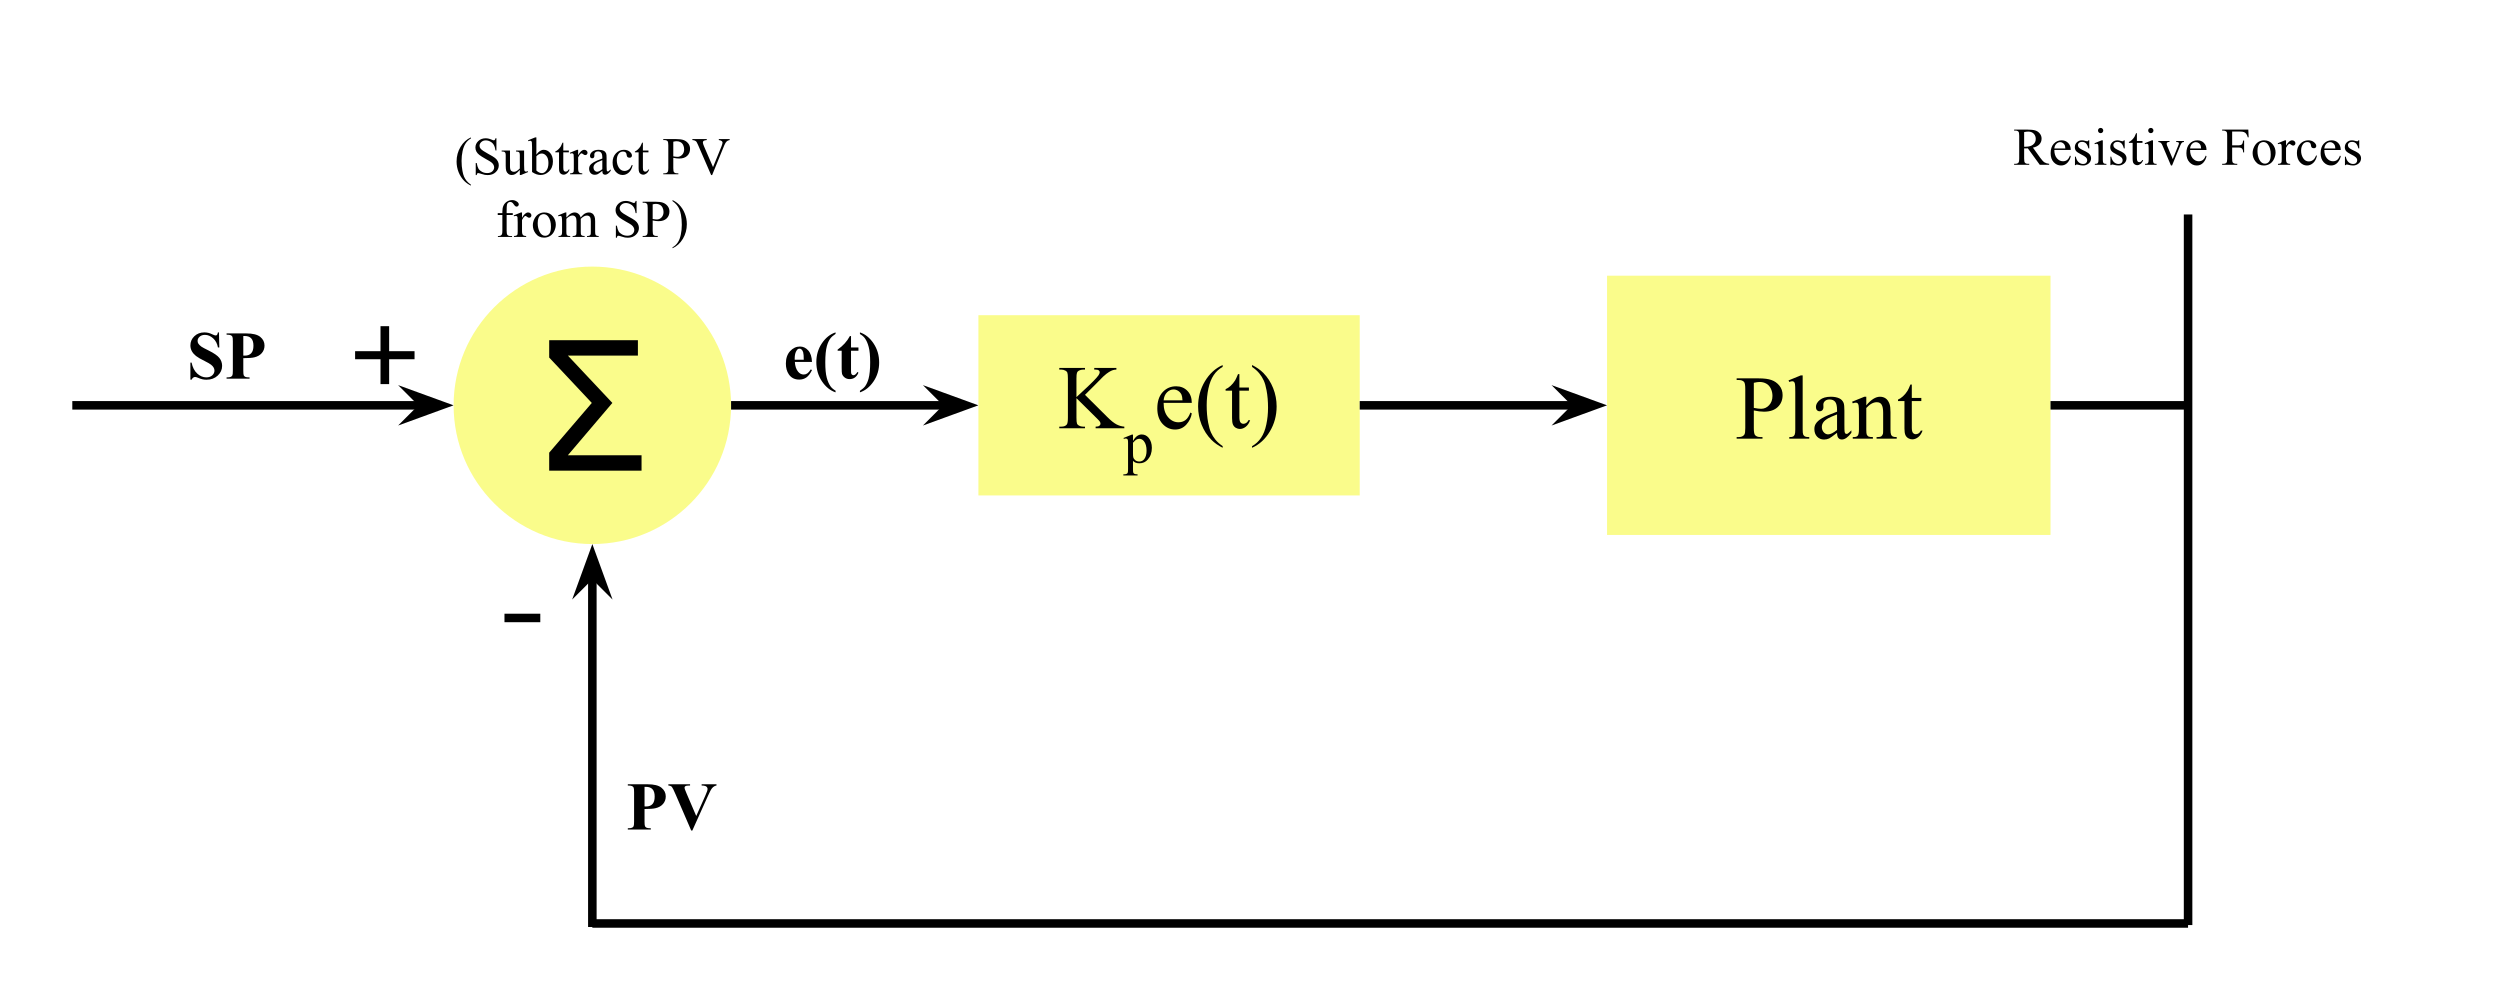
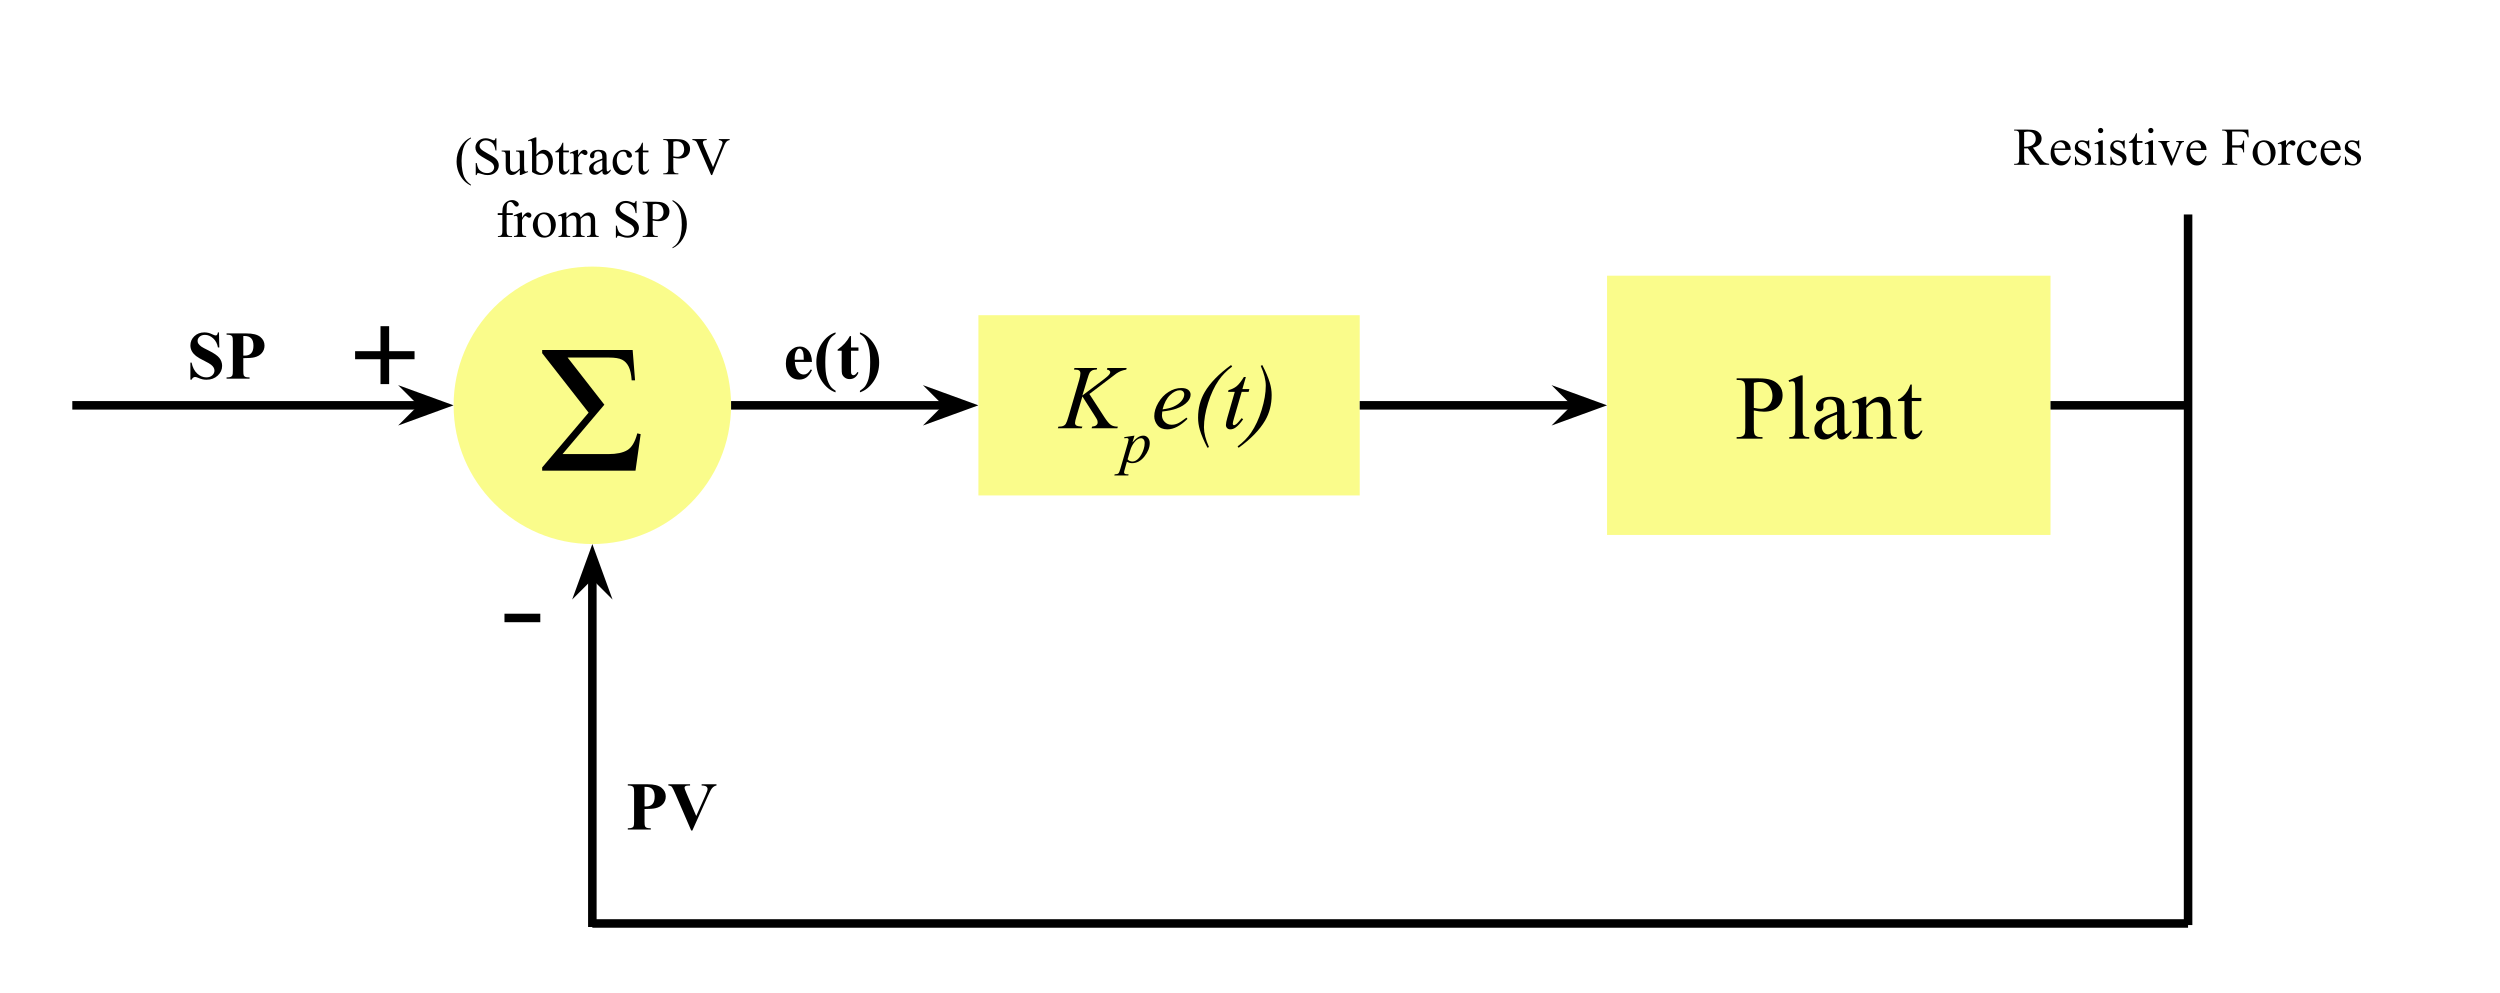
<svg xmlns="http://www.w3.org/2000/svg" version="1.1" viewBox="0.0 0.0 878.031 348.751" fill="none" stroke="none" stroke-linecap="square" stroke-miterlimit="10">
  <clipPath id="p.0">
    <path d="m0 0l878.032 0l0 348.751l-878.032 0l0 -348.751z" clip-rule="nonzero" />
  </clipPath>
  <g clip-path="url(#p.0)">
    <path fill="#000000" fill-opacity="0.0" d="m0 0l878.032 0l0 348.751l-878.032 0z" fill-rule="evenodd" />
    <path fill="#000000" fill-opacity="0.0" d="m25.394 142.354l133.921 0" fill-rule="evenodd" />
    <path stroke="#000000" stroke-width="3.0" stroke-linejoin="round" stroke-linecap="butt" d="m25.394 142.354l123.64 0" fill-rule="evenodd" />
    <path fill="#000000" stroke="#000000" stroke-width="3.0" stroke-linecap="butt" d="m149.034 142.354l-3.374 3.374l9.269 -3.374l-9.269 -3.374z" fill-rule="evenodd" />
    <path fill="#fafc8b" d="m159.315 142.354l0 0c0 -26.91 21.815 -48.724 48.724 -48.724l0 0c12.923 0 25.316 5.133 34.453 14.271c9.138 9.138 14.271 21.531 14.271 34.453l0 0c0 26.91 -21.815 48.724 -48.724 48.724l0 0c-26.91 0 -48.724 -21.815 -48.724 -48.724z" fill-rule="evenodd" />
-     <path fill="#000000" d="m224.039 119.482l0 5.406l-24.594 0l15.625 16.625l-15.625 18.375l25.875 0l0 5.406l-32.438 0l0 -6.312l14.969 -17.469l-14.969 -15.938l0 -6.094l31.156 0z" fill-rule="nonzero" />
+     <path fill="#000000" d="m190.414 122.919l31.781 0l0.844 10.656l-1.188 0q-0.219 -3.156 -1.062 -4.828q-0.844 -1.672 -2.312 -2.422q-1.469 -0.75 -4.656 -0.75l-14.469 0l12.906 16.562l-14.688 17.344l16.094 0q4.375 0 6.688 -1.406q2.312 -1.406 3.469 -5.875l1.188 0.281l-1.812 12.812l-32.781 0l0 -1.125l16.312 -19.25l-16.312 -20.875l0 -1.125z" fill-rule="nonzero" />
    <path fill="#000000" fill-opacity="0.0" d="m51.78 106.543l55.685 0l0 35.811l-55.685 0z" fill-rule="evenodd" />
    <path fill="#000000" d="m76.899 116.739l0.125 5.297l-0.484 0q-0.344 -2.0 -1.672 -3.203q-1.328 -1.219 -2.875 -1.219q-1.188 0 -1.891 0.641q-0.703 0.641 -0.703 1.469q0 0.531 0.25 0.938q0.344 0.547 1.094 1.094q0.547 0.375 2.547 1.359q2.781 1.375 3.75 2.594q0.969 1.219 0.969 2.797q0 1.984 -1.562 3.422q-1.547 1.438 -3.938 1.438q-0.75 0 -1.422 -0.156q-0.656 -0.141 -1.672 -0.578q-0.562 -0.234 -0.922 -0.234q-0.312 0 -0.656 0.234q-0.328 0.234 -0.547 0.719l-0.422 0l0 -6.0l0.422 0q0.516 2.531 1.984 3.859q1.484 1.328 3.172 1.328q1.312 0 2.094 -0.703q0.781 -0.719 0.781 -1.672q0 -0.562 -0.297 -1.078q-0.297 -0.531 -0.906 -1.0q-0.609 -0.484 -2.156 -1.25q-2.172 -1.062 -3.125 -1.812q-0.938 -0.75 -1.453 -1.672q-0.516 -0.938 -0.516 -2.047q0 -1.891 1.391 -3.219q1.406 -1.344 3.531 -1.344q0.766 0 1.5 0.188q0.547 0.141 1.328 0.516q0.797 0.375 1.109 0.375q0.312 0 0.484 -0.188q0.172 -0.188 0.328 -0.891l0.359 0zm8.551 9.047l0 4.406q0 1.297 0.156 1.641q0.156 0.328 0.562 0.531q0.406 0.188 1.484 0.188l0 0.438l-8.078 0l0 -0.438q1.109 0 1.5 -0.203q0.391 -0.203 0.547 -0.531q0.156 -0.328 0.156 -1.625l0 -10.312q0 -1.281 -0.156 -1.609q-0.156 -0.344 -0.562 -0.531q-0.391 -0.203 -1.484 -0.203l0 -0.438l6.922 0q3.422 0 4.906 1.219q1.5 1.219 1.5 3.047q0 1.547 -0.969 2.656q-0.953 1.094 -2.641 1.484q-1.141 0.281 -3.844 0.281zm0 -7.781l0 6.875q0.391 0.016 0.578 0.016q1.438 0 2.203 -0.844q0.781 -0.844 0.781 -2.625q0 -1.781 -0.781 -2.594q-0.766 -0.828 -2.297 -0.828l-0.484 0z" fill-rule="nonzero" />
    <path fill="#000000" fill-opacity="0.0" d="m256.764 142.354l86.866 0" fill-rule="evenodd" />
    <path stroke="#000000" stroke-width="3.0" stroke-linejoin="round" stroke-linecap="butt" d="m256.764 142.354l76.585 0" fill-rule="evenodd" />
    <path fill="#000000" stroke="#000000" stroke-width="3.0" stroke-linecap="butt" d="m333.349 142.354l-3.374 3.374l9.269 -3.374l-9.269 -3.374z" fill-rule="evenodd" />
    <path fill="#000000" fill-opacity="0.0" d="m256.764 106.543l71.276 0l0 35.811l-71.276 0z" fill-rule="evenodd" />
    <path fill="#000000" d="m285.181 127.114l-6.016 0q0.109 2.188 1.156 3.453q0.812 0.969 1.953 0.969q0.703 0 1.266 -0.391q0.578 -0.391 1.234 -1.422l0.406 0.266q-0.891 1.812 -1.969 2.578q-1.078 0.75 -2.5 0.75q-2.438 0 -3.688 -1.875q-1.016 -1.516 -1.016 -3.75q0 -2.75 1.484 -4.359q1.484 -1.625 3.484 -1.625q1.656 0 2.875 1.359q1.234 1.359 1.328 4.047zm-2.891 -0.781q0 -1.891 -0.203 -2.594q-0.203 -0.703 -0.641 -1.062q-0.234 -0.219 -0.656 -0.219q-0.609 0 -0.984 0.609q-0.703 1.031 -0.703 2.859l0 0.406l3.188 0zm11.168 -9.594l0 0.531q-1.219 0.797 -1.797 1.562q-0.797 1.047 -1.25 2.703q-0.562 2.047 -0.562 5.734q0 3.469 0.516 5.391q0.516 1.922 1.391 3.109q0.609 0.812 1.703 1.438l0 0.594q-2.828 -0.953 -4.797 -3.891q-1.953 -2.922 -1.953 -6.719q0 -3.75 1.953 -6.625q1.953 -2.891 4.797 -3.828zm5.43 1.281l0 4.016l2.609 0l0 1.156l-2.609 0l0 6.766q0 0.938 0.078 1.219q0.094 0.281 0.312 0.453q0.234 0.156 0.422 0.156q0.766 0 1.438 -1.156l0.359 0.266q-0.953 2.25 -3.094 2.25q-1.031 0 -1.766 -0.578q-0.719 -0.594 -0.906 -1.297q-0.125 -0.406 -0.125 -2.156l0 -5.922l-1.422 0l0 -0.406q1.469 -1.047 2.5 -2.188q1.047 -1.156 1.812 -2.578l0.391 0zm3.133 19.781l0 -0.547q1.219 -0.812 1.797 -1.562q0.781 -1.062 1.234 -2.703q0.562 -2.062 0.562 -5.75q0 -3.469 -0.516 -5.375q-0.5 -1.922 -1.375 -3.109q-0.609 -0.812 -1.703 -1.438l0 -0.578q2.828 0.938 4.781 3.875q1.969 2.922 1.969 6.719q0 3.734 -1.969 6.625q-1.953 2.891 -4.781 3.844z" fill-rule="nonzero" />
    <path fill="#fafc8b" d="m343.629 110.701l133.921 0l0 63.307l-133.921 0z" fill-rule="evenodd" />
-     <path fill="#000000" d="m381.062 138.671l7.812 7.766q1.922 1.922 3.281 2.625q1.359 0.688 2.719 0.781l0 0.578l-10.078 0l0 -0.578q0.906 0 1.297 -0.297q0.406 -0.312 0.406 -0.688q0 -0.375 -0.156 -0.672q-0.141 -0.297 -0.969 -1.109l-7.312 -7.234l0 6.828q0 1.609 0.203 2.125q0.156 0.391 0.656 0.672q0.672 0.375 1.422 0.375l0.719 0l0 0.578l-9.031 0l0 -0.578l0.75 0q1.312 0 1.906 -0.766q0.375 -0.5 0.375 -2.406l0 -13.688q0 -1.609 -0.203 -2.141q-0.156 -0.375 -0.641 -0.656q-0.688 -0.375 -1.438 -0.375l-0.75 0l0 -0.578l9.031 0l0 0.578l-0.719 0q-0.734 0 -1.422 0.359q-0.484 0.25 -0.672 0.75q-0.188 0.5 -0.188 2.062l0 6.484q0.312 -0.297 2.141 -1.984q4.641 -4.25 5.609 -5.672q0.422 -0.625 0.422 -1.094q0 -0.359 -0.328 -0.625q-0.328 -0.281 -1.109 -0.281l-0.484 0l0 -0.578l7.781 0l0 0.578q-0.688 0.016 -1.25 0.188q-0.562 0.172 -1.375 0.672q-0.812 0.484 -2.0 1.578q-0.344 0.312 -3.172 3.203l-3.234 3.219z" fill-rule="nonzero" />
-     <path fill="#000000" d="m394.593 153.827l2.938 -1.188l0.391 0l0 2.234q0.734 -1.266 1.484 -1.766q0.75 -0.516 1.562 -0.516q1.438 0 2.406 1.125q1.172 1.375 1.172 3.594q0 2.469 -1.422 4.078q-1.156 1.328 -2.938 1.328q-0.766 0 -1.328 -0.219q-0.422 -0.156 -0.938 -0.625l0 2.906q0 0.969 0.109 1.234q0.125 0.266 0.422 0.422q0.297 0.156 1.078 0.156l0 0.391l-5.0 0l0 -0.391l0.266 0q0.578 0.016 0.984 -0.219q0.188 -0.109 0.297 -0.375q0.109 -0.25 0.109 -1.281l0 -9.031q0 -0.922 -0.078 -1.172q-0.078 -0.25 -0.266 -0.375q-0.188 -0.125 -0.5 -0.125q-0.25 0 -0.625 0.141l-0.125 -0.328zm3.328 1.656l0 3.562q0 1.156 0.094 1.516q0.141 0.609 0.703 1.078q0.578 0.453 1.438 0.453q1.047 0 1.688 -0.812q0.844 -1.062 0.844 -3.0q0 -2.188 -0.953 -3.359q-0.672 -0.812 -1.578 -0.812q-0.5 0 -1.0 0.25q-0.375 0.188 -1.234 1.125z" fill-rule="nonzero" />
-     <path fill="#000000" d="m408.679 141.499q-0.016 3.188 1.547 5.0q1.562 1.812 3.672 1.812q1.406 0 2.438 -0.766q1.047 -0.781 1.75 -2.656l0.484 0.312q-0.328 2.141 -1.906 3.906q-1.578 1.75 -3.953 1.75q-2.578 0 -4.422 -2.0q-1.828 -2.016 -1.828 -5.406q0 -3.672 1.875 -5.719q1.891 -2.062 4.734 -2.062q2.406 0 3.953 1.594q1.547 1.578 1.547 4.234l-9.891 0zm0 -0.906l6.625 0q-0.078 -1.375 -0.328 -1.938q-0.391 -0.875 -1.172 -1.375q-0.766 -0.5 -1.609 -0.5q-1.297 0 -2.328 1.016q-1.016 1.0 -1.188 2.797zm20.734 16.094l0 0.578q-2.359 -1.188 -3.938 -2.781q-2.25 -2.266 -3.469 -5.344q-1.219 -3.078 -1.219 -6.391q0 -4.844 2.391 -8.828q2.391 -4.0 6.234 -5.719l0 0.656q-1.922 1.062 -3.156 2.906q-1.234 1.844 -1.844 4.672q-0.609 2.828 -0.609 5.906q0 3.344 0.516 6.078q0.406 2.156 0.984 3.453q0.578 1.312 1.547 2.516q0.984 1.203 2.562 2.297zm5.875 -25.281l0 4.703l3.344 0l0 1.094l-3.344 0l0 9.281q0 1.391 0.391 1.875q0.406 0.484 1.031 0.484q0.516 0 1.0 -0.312q0.484 -0.328 0.75 -0.953l0.609 0q-0.547 1.531 -1.547 2.312q-1.0 0.766 -2.062 0.766q-0.719 0 -1.406 -0.391q-0.688 -0.406 -1.016 -1.141q-0.328 -0.75 -0.328 -2.297l0 -9.625l-2.266 0l0 -0.516q0.859 -0.344 1.75 -1.156q0.906 -0.828 1.609 -1.953q0.359 -0.594 1.0 -2.172l0.484 0zm4.453 -2.547l0 -0.656q2.375 1.172 3.953 2.766q2.234 2.281 3.453 5.359q1.219 3.062 1.219 6.391q0 4.844 -2.391 8.828q-2.375 4.0 -6.234 5.719l0 -0.578q1.922 -1.078 3.156 -2.922q1.25 -1.828 1.844 -4.656q0.609 -2.844 0.609 -5.922q0 -3.328 -0.516 -6.078q-0.391 -2.156 -0.984 -3.453q-0.578 -1.297 -1.547 -2.5q-0.969 -1.203 -2.562 -2.297z" fill-rule="nonzero" />
+     <path fill="#000000" d="m382.601 138.374l5.25 8.109q1.406 2.156 2.328 2.766q0.922 0.594 2.422 0.594l-0.172 0.578l-9.031 0l0.141 -0.578q1.078 -0.109 1.516 -0.516q0.453 -0.406 0.453 -0.922q0 -0.469 -0.156 -0.906q-0.125 -0.312 -0.906 -1.531l-4.297 -6.734l-2.078 7.016q-0.516 1.688 -0.516 2.266q0 0.594 0.438 0.906q0.438 0.312 2.156 0.422l-0.25 0.578l-8.375 0l0.203 -0.578q1.219 -0.031 1.641 -0.219q0.625 -0.281 0.922 -0.719q0.406 -0.641 1.0 -2.656l3.734 -12.797q0.422 -1.469 0.422 -2.359q0 -0.625 -0.406 -0.953q-0.391 -0.328 -1.547 -0.328l-0.312 0l0.188 -0.578l7.953 0l-0.156 0.578q-0.984 -0.016 -1.469 0.219q-0.672 0.328 -0.984 0.844q-0.312 0.516 -0.922 2.578l-1.641 5.438l7.531 -5.672q1.5 -1.125 1.969 -1.781q0.281 -0.406 0.281 -0.734q0 -0.281 -0.297 -0.547q-0.281 -0.266 -0.875 -0.344l0.156 -0.578l6.781 0l-0.141 0.578q-1.109 0.188 -1.875 0.5q-0.75 0.297 -1.547 0.828q-0.234 0.156 -3.047 2.312l-6.484 4.922z" fill-rule="nonzero" />
+     <path fill="#000000" d="m398.445 152.999l-0.719 2.391q1.141 -1.328 2.031 -1.859q0.891 -0.531 1.812 -0.531q0.922 0 1.578 0.734q0.656 0.734 0.656 1.906q0 2.297 -1.859 4.672q-1.859 2.359 -4.344 2.359q-0.516 0 -0.922 -0.125q-0.406 -0.109 -0.906 -0.391l-0.75 2.688q-0.234 0.781 -0.234 1.031q0 0.219 0.109 0.375q0.125 0.172 0.391 0.25q0.281 0.094 1.078 0.094l-0.094 0.391l-4.906 0l0.109 -0.391q0.969 -0.031 1.312 -0.328q0.328 -0.297 0.703 -1.609l2.641 -9.125q0.234 -0.875 0.234 -1.078q0 -0.281 -0.156 -0.438q-0.156 -0.156 -0.5 -0.156q-0.297 0 -0.844 0.078l0 -0.406l3.578 -0.531zm-2.422 8.328q0.641 0.766 1.734 0.766q0.547 0 1.109 -0.297q0.562 -0.297 1.094 -0.891q0.531 -0.594 0.953 -1.375q0.438 -0.781 0.766 -1.828q0.344 -1.047 0.344 -2.078q0 -0.844 -0.375 -1.281q-0.375 -0.438 -0.891 -0.438q-1.125 0 -2.234 1.297q-1.094 1.281 -1.594 3.016l-0.906 3.109z" fill-rule="nonzero" />
+     <path fill="#000000" d="m408.202 144.53q-0.109 0.781 -0.109 1.297q0 1.391 0.984 2.375q0.984 0.969 2.391 0.969q1.125 0 2.156 -0.453q1.047 -0.469 3.094 -2.047l0.328 0.453q-3.703 3.672 -7.062 3.672q-2.281 0 -3.438 -1.438q-1.156 -1.438 -1.156 -3.172q0 -2.328 1.438 -4.766q1.438 -2.438 3.609 -3.781q2.172 -1.359 4.469 -1.359q1.656 0 2.453 0.672q0.797 0.672 0.797 1.594q0 1.297 -1.031 2.484q-1.359 1.547 -4.0 2.5q-1.75 0.641 -4.922 1.0zm0.109 -0.766q2.312 -0.266 3.766 -0.906q1.922 -0.859 2.875 -2.047q0.969 -1.203 0.969 -2.281q0 -0.656 -0.422 -1.062q-0.406 -0.406 -1.172 -0.406q-1.594 0 -3.391 1.703q-1.781 1.688 -2.625 5.0zm16.297 13.25l-0.531 0.25q-1.859 -3.547 -2.672 -6.266q-0.625 -2.125 -0.625 -4.281q0 -5.031 2.328 -9.016q2.859 -4.875 9.266 -9.5l0.375 0.547q-2.891 2.141 -4.719 4.797q-2.281 3.312 -3.734 8.0q-1.453 4.688 -1.453 8.531q0 2.938 1.766 6.938zm12.953 -24.609l-1.219 4.25l2.453 0l-0.266 0.984l-2.438 0l-2.688 9.219q-0.438 1.484 -0.438 1.922q0 0.266 0.125 0.406q0.125 0.141 0.297 0.141q0.391 0 1.031 -0.547q0.375 -0.312 1.672 -1.922l0.516 0.391q-1.438 2.094 -2.719 2.953q-0.875 0.594 -1.766 0.594q-0.688 0 -1.125 -0.422q-0.438 -0.438 -0.438 -1.109q0 -0.844 0.5 -2.578l2.609 -9.047l-2.359 0l0.156 -0.609q1.719 -0.469 2.859 -1.391q1.141 -0.938 2.547 -3.234l0.688 0zm5.234 -3.906l0.531 -0.297q1.859 3.531 2.656 6.25q0.641 2.125 0.641 4.281q0 5.047 -2.328 9.016q-2.875 4.891 -9.266 9.516l-0.375 -0.484q2.891 -2.156 4.719 -4.797q2.281 -3.312 3.734 -8.0q1.453 -4.703 1.453 -8.547q0 -2.938 -1.766 -6.938z" fill-rule="nonzero" />
    <path fill="#fafc8b" d="m564.417 96.827l155.748 0l0 91.055l-155.748 0z" fill-rule="evenodd" />
    <path fill="#000000" d="m615.963 144.152l0 6.172q0 2.0 0.438 2.484q0.594 0.688 1.797 0.688l0.812 0l0 0.578l-9.078 0l0 -0.578l0.797 0q1.344 0 1.922 -0.875q0.312 -0.484 0.312 -2.297l0 -13.688q0 -2.0 -0.422 -2.484q-0.609 -0.688 -1.812 -0.688l-0.797 0l0 -0.578l7.766 0q2.844 0 4.484 0.594q1.641 0.578 2.766 1.969q1.125 1.391 1.125 3.297q0 2.594 -1.719 4.219q-1.703 1.625 -4.828 1.625q-0.766 0 -1.656 -0.109q-0.891 -0.109 -1.906 -0.328zm0 -0.891q0.828 0.156 1.469 0.234q0.641 0.078 1.094 0.078q1.625 0 2.797 -1.25q1.188 -1.266 1.188 -3.266q0 -1.375 -0.562 -2.547q-0.562 -1.188 -1.594 -1.766q-1.031 -0.594 -2.344 -0.594q-0.797 0 -2.047 0.297l0 8.812zm17.156 -11.406l0 18.984q0 1.344 0.188 1.781q0.203 0.438 0.609 0.672q0.406 0.219 1.516 0.219l0 0.562l-7.016 0l0 -0.562q0.984 0 1.344 -0.203q0.359 -0.203 0.562 -0.672q0.203 -0.469 0.203 -1.797l0 -13.0q0 -2.422 -0.109 -2.969q-0.109 -0.562 -0.359 -0.766q-0.234 -0.203 -0.609 -0.203q-0.406 0 -1.031 0.25l-0.266 -0.547l4.266 -1.75l0.703 0zm12.078 20.156q-2.203 1.703 -2.766 1.969q-0.844 0.391 -1.797 0.391q-1.484 0 -2.453 -1.016q-0.953 -1.016 -0.953 -2.672q0 -1.047 0.469 -1.812q0.641 -1.062 2.219 -2.0q1.594 -0.938 5.281 -2.281l0 -0.562q0 -2.141 -0.688 -2.938q-0.672 -0.797 -1.969 -0.797q-0.984 0 -1.562 0.531q-0.594 0.531 -0.594 1.219l0.031 0.906q0 0.719 -0.375 1.109q-0.359 0.391 -0.953 0.391q-0.578 0 -0.953 -0.406q-0.359 -0.406 -0.359 -1.109q0 -1.344 1.375 -2.469q1.375 -1.125 3.859 -1.125q1.906 0 3.125 0.641q0.922 0.484 1.359 1.516q0.281 0.672 0.281 2.75l0 4.859q0 2.047 0.078 2.516q0.078 0.453 0.25 0.609q0.188 0.156 0.422 0.156q0.25 0 0.438 -0.109q0.328 -0.203 1.266 -1.141l0 0.875q-1.75 2.344 -3.344 2.344q-0.766 0 -1.219 -0.531q-0.453 -0.531 -0.469 -1.812zm0 -1.016l0 -5.453q-2.359 0.938 -3.047 1.328q-1.234 0.688 -1.766 1.438q-0.531 0.75 -0.531 1.641q0 1.125 0.672 1.875q0.672 0.734 1.547 0.734q1.188 0 3.125 -1.562zm10.266 -8.625q2.516 -3.031 4.797 -3.031q1.172 0 2.016 0.594q0.844 0.578 1.344 1.922q0.344 0.938 0.344 2.875l0 6.109q0 1.359 0.219 1.844q0.172 0.391 0.547 0.609q0.391 0.219 1.422 0.219l0 0.562l-7.078 0l0 -0.562l0.297 0q1.0 0 1.391 -0.297q0.406 -0.312 0.562 -0.906q0.062 -0.234 0.062 -1.469l0 -5.859q0 -1.953 -0.516 -2.828q-0.5 -0.891 -1.703 -0.891q-1.859 0 -3.703 2.031l0 7.547q0 1.453 0.172 1.797q0.219 0.453 0.594 0.672q0.391 0.203 1.562 0.203l0 0.562l-7.078 0l0 -0.562l0.312 0q1.094 0 1.469 -0.547q0.391 -0.562 0.391 -2.125l0 -5.312q0 -2.578 -0.125 -3.141q-0.109 -0.562 -0.359 -0.766q-0.234 -0.203 -0.641 -0.203q-0.438 0 -1.047 0.234l-0.234 -0.562l4.312 -1.75l0.672 0l0 3.031zm15.984 -7.312l0 4.703l3.344 0l0 1.094l-3.344 0l0 9.281q0 1.391 0.391 1.875q0.406 0.484 1.031 0.484q0.516 0 1.0 -0.312q0.484 -0.328 0.75 -0.953l0.609 0q-0.547 1.531 -1.547 2.312q-1.0 0.766 -2.062 0.766q-0.719 0 -1.406 -0.391q-0.688 -0.406 -1.016 -1.141q-0.328 -0.75 -0.328 -2.297l0 -9.625l-2.266 0l0 -0.516q0.859 -0.344 1.75 -1.156q0.906 -0.828 1.609 -1.953q0.359 -0.594 1.0 -2.172l0.484 0z" fill-rule="nonzero" />
    <path fill="#000000" fill-opacity="0.0" d="m720.165 142.354l48.315 0" fill-rule="evenodd" />
    <path stroke="#000000" stroke-width="3.0" stroke-linejoin="round" stroke-linecap="butt" d="m720.165 142.354l48.315 0" fill-rule="evenodd" />
    <path fill="#000000" fill-opacity="0.0" d="m768.48 75.315l0 249.575" fill-rule="evenodd" />
    <path stroke="#000000" stroke-width="3.0" stroke-linejoin="round" stroke-linecap="butt" d="m768.48 75.315l0 249.575" fill-rule="evenodd" />
    <path fill="#000000" fill-opacity="0.0" d="m208.031 324.331l560.441 0" fill-rule="evenodd" />
    <path stroke="#000000" stroke-width="3.0" stroke-linejoin="round" stroke-linecap="butt" d="m208.031 324.331l560.441 0" fill-rule="evenodd" />
    <path fill="#000000" fill-opacity="0.0" d="m208.039 191.079l0 134.488" fill-rule="evenodd" />
    <path stroke="#000000" stroke-width="3.0" stroke-linejoin="round" stroke-linecap="butt" d="m208.039 201.36l0 124.207" fill-rule="evenodd" />
    <path fill="#000000" stroke="#000000" stroke-width="3.0" stroke-linecap="butt" d="m208.039 201.36l3.374 3.374l-3.374 -9.269l-3.374 9.269z" fill-rule="evenodd" />
    <path fill="#000000" fill-opacity="0.0" d="m208.039 264.89l55.685 0l0 35.811l-55.685 0z" fill-rule="evenodd" />
    <path fill="#000000" d="m226.37 284.132l0 4.406q0 1.297 0.156 1.641q0.156 0.328 0.562 0.531q0.406 0.188 1.484 0.188l0 0.438l-8.078 0l0 -0.438q1.109 0 1.5 -0.203q0.391 -0.203 0.547 -0.531q0.156 -0.328 0.156 -1.625l0 -10.312q0 -1.281 -0.156 -1.609q-0.156 -0.344 -0.562 -0.531q-0.391 -0.203 -1.484 -0.203l0 -0.438l6.922 0q3.422 0 4.906 1.219q1.5 1.219 1.5 3.047q0 1.547 -0.969 2.656q-0.953 1.094 -2.641 1.484q-1.141 0.281 -3.844 0.281zm0 -7.781l0 6.875q0.391 0.016 0.578 0.016q1.438 0 2.203 -0.844q0.781 -0.844 0.781 -2.625q0 -1.781 -0.781 -2.594q-0.766 -0.828 -2.297 -0.828l-0.484 0zm25.27 -0.906l0 0.438q-0.875 0.141 -1.547 0.922q-0.5 0.578 -1.469 2.75l-5.469 12.141l-0.391 0l-5.453 -12.625q-0.984 -2.297 -1.328 -2.688q-0.328 -0.406 -1.25 -0.5l0 -0.438l7.625 0l0 0.438l-0.266 0q-1.031 0 -1.406 0.25q-0.266 0.172 -0.266 0.516q0 0.219 0.094 0.5q0.094 0.281 0.625 1.547l3.391 7.906l3.141 -7.047q0.562 -1.281 0.688 -1.703q0.141 -0.438 0.141 -0.75q0 -0.344 -0.188 -0.609q-0.188 -0.281 -0.562 -0.422q-0.5 -0.188 -1.328 -0.188l0 -0.438l5.219 0z" fill-rule="nonzero" />
    <path fill="#000000" fill-opacity="0.0" d="m111.0 106.543l48.315 0l0 35.811l-48.315 0z" fill-rule="evenodd" />
    <path fill="#000000" d="m145.592 126.169l-8.922 0l0 8.734l-3.031 0l0 -8.734l-8.922 0l0 -2.828l8.922 0l0 -8.781l3.031 0l0 8.781l8.922 0l0 2.828z" fill-rule="nonzero" />
    <path fill="#000000" fill-opacity="0.0" d="m159.315 195.058l48.315 0l0 35.811l-48.315 0z" fill-rule="evenodd" />
    <path fill="#000000" d="m177.179 215.543l12.578 0l0 2.984l-12.578 0l0 -2.984z" fill-rule="nonzero" />
    <path fill="#000000" fill-opacity="0.0" d="m135.866 40.927l144.346 0l0 48.724l-144.346 0z" fill-rule="evenodd" />
    <path fill="#000000" d="m165.387 64.865l0 0.328q-1.375 -0.688 -2.297 -1.609q-1.312 -1.328 -2.031 -3.125q-0.703 -1.797 -0.703 -3.719q0 -2.828 1.391 -5.156q1.391 -2.328 3.641 -3.328l0 0.375q-1.125 0.625 -1.844 1.703q-0.719 1.078 -1.078 2.734q-0.359 1.641 -0.359 3.438q0 1.938 0.312 3.531q0.234 1.266 0.562 2.016q0.344 0.766 0.906 1.469q0.578 0.703 1.5 1.344zm8.963 -16.297l0 4.281l-0.328 0q-0.172 -1.234 -0.594 -1.953q-0.422 -0.734 -1.203 -1.156q-0.781 -0.438 -1.625 -0.438q-0.938 0 -1.562 0.578q-0.625 0.578 -0.625 1.312q0 0.562 0.391 1.031q0.578 0.688 2.688 1.828q1.734 0.922 2.359 1.422q0.641 0.5 0.984 1.172q0.344 0.672 0.344 1.406q0 1.406 -1.094 2.422q-1.078 1.016 -2.797 1.016q-0.531 0 -1.016 -0.078q-0.281 -0.047 -1.172 -0.328q-0.891 -0.297 -1.125 -0.297q-0.219 0 -0.359 0.141q-0.125 0.141 -0.188 0.562l-0.344 0l0 -4.234l0.344 0q0.234 1.328 0.625 2.0q0.406 0.656 1.234 1.094q0.828 0.438 1.812 0.438q1.141 0 1.797 -0.594q0.656 -0.609 0.656 -1.438q0 -0.453 -0.25 -0.906q-0.25 -0.469 -0.781 -0.875q-0.344 -0.281 -1.938 -1.156q-1.578 -0.891 -2.25 -1.422q-0.672 -0.531 -1.016 -1.172q-0.344 -0.641 -0.344 -1.391q0 -1.344 1.016 -2.297q1.016 -0.969 2.594 -0.969q0.984 0 2.094 0.484q0.5 0.234 0.719 0.234q0.234 0 0.375 -0.141q0.156 -0.141 0.25 -0.578l0.328 0zm9.719 4.297l0 5.062q0 1.438 0.062 1.766q0.078 0.328 0.219 0.453q0.156 0.125 0.359 0.125q0.281 0 0.641 -0.156l0.125 0.312l-2.484 1.031l-0.422 0l0 -1.766q-1.078 1.172 -1.641 1.469q-0.562 0.297 -1.188 0.297q-0.703 0 -1.219 -0.406q-0.516 -0.406 -0.719 -1.031q-0.188 -0.641 -0.188 -1.812l0 -3.719q0 -0.594 -0.141 -0.812q-0.125 -0.234 -0.375 -0.359q-0.25 -0.125 -0.906 -0.109l0 -0.344l2.922 0l0 5.578q0 1.172 0.406 1.547q0.406 0.359 0.984 0.359q0.391 0 0.891 -0.25q0.5 -0.25 1.172 -0.938l0 -4.734q0 -0.703 -0.266 -0.953q-0.25 -0.25 -1.062 -0.266l0 -0.344l2.828 0zm4.312 1.438q1.203 -1.688 2.609 -1.688q1.281 0 2.234 1.109q0.969 1.094 0.969 3.0q0 2.219 -1.484 3.578q-1.266 1.156 -2.828 1.156q-0.719 0 -1.469 -0.25q-0.75 -0.266 -1.547 -0.797l0 -8.656q0 -1.422 -0.062 -1.75q-0.062 -0.328 -0.219 -0.438q-0.141 -0.125 -0.359 -0.125q-0.25 0 -0.641 0.156l-0.125 -0.328l2.5 -1.016l0.422 0l0 6.047zm0 0.578l0 5.0q0.453 0.453 0.953 0.688q0.5 0.234 1.016 0.234q0.828 0 1.547 -0.906q0.719 -0.922 0.719 -2.656q0 -1.609 -0.719 -2.469q-0.719 -0.859 -1.625 -0.859q-0.484 0 -0.969 0.25q-0.359 0.172 -0.922 0.719zm9.453 -4.766l0 2.75l1.953 0l0 0.641l-1.953 0l0 5.406q0 0.812 0.234 1.094q0.234 0.281 0.594 0.281q0.312 0 0.594 -0.188q0.281 -0.188 0.438 -0.547l0.344 0q-0.312 0.891 -0.906 1.344q-0.578 0.453 -1.188 0.453q-0.422 0 -0.828 -0.234q-0.391 -0.234 -0.594 -0.656q-0.188 -0.438 -0.188 -1.344l0 -5.609l-1.312 0l0 -0.297q0.5 -0.203 1.016 -0.688q0.531 -0.484 0.938 -1.125q0.203 -0.359 0.578 -1.281l0.281 0zm5.215 2.5l0 1.875q1.047 -1.875 2.141 -1.875q0.5 0 0.828 0.312q0.328 0.297 0.328 0.703q0 0.359 -0.234 0.609q-0.234 0.234 -0.562 0.234q-0.328 0 -0.719 -0.312q-0.391 -0.312 -0.578 -0.312q-0.172 0 -0.359 0.188q-0.406 0.359 -0.844 1.219l0 4.0q0 0.703 0.172 1.047q0.109 0.25 0.406 0.422q0.312 0.156 0.875 0.156l0 0.328l-4.281 0l0 -0.328q0.641 0 0.953 -0.203q0.234 -0.141 0.312 -0.469q0.047 -0.141 0.047 -0.875l0 -3.234q0 -1.453 -0.062 -1.734q-0.047 -0.281 -0.219 -0.406q-0.156 -0.125 -0.391 -0.125q-0.281 0 -0.641 0.141l-0.078 -0.328l2.516 -1.031l0.391 0zm8.494 7.391q-1.281 1.0 -1.609 1.156q-0.5 0.219 -1.047 0.219q-0.875 0 -1.438 -0.594q-0.547 -0.594 -0.547 -1.562q0 -0.609 0.266 -1.047q0.375 -0.625 1.297 -1.172q0.922 -0.547 3.078 -1.328l0 -0.328q0 -1.25 -0.406 -1.703q-0.391 -0.469 -1.141 -0.469q-0.578 0 -0.922 0.312q-0.344 0.297 -0.344 0.703l0.016 0.531q0 0.422 -0.219 0.656q-0.203 0.219 -0.547 0.219q-0.344 0 -0.562 -0.234q-0.203 -0.234 -0.203 -0.656q0 -0.781 0.797 -1.438q0.812 -0.656 2.25 -0.656q1.109 0 1.828 0.375q0.531 0.281 0.797 0.891q0.156 0.391 0.156 1.594l0 2.844q0 1.188 0.047 1.453q0.047 0.266 0.141 0.359q0.109 0.094 0.25 0.094q0.141 0 0.25 -0.062q0.203 -0.125 0.75 -0.672l0 0.516q-1.031 1.359 -1.953 1.359q-0.453 0 -0.719 -0.297q-0.266 -0.312 -0.266 -1.062zm0 -0.594l0 -3.172q-1.375 0.547 -1.781 0.766q-0.719 0.406 -1.031 0.844q-0.297 0.438 -0.297 0.953q0 0.656 0.391 1.094q0.391 0.422 0.891 0.422q0.703 0 1.828 -0.906zm10.64 -1.375q-0.344 1.656 -1.328 2.547q-0.984 0.875 -2.172 0.875q-1.422 0 -2.484 -1.188q-1.047 -1.188 -1.047 -3.219q0 -1.969 1.172 -3.203q1.172 -1.234 2.812 -1.234q1.219 0 2.016 0.656q0.797 0.656 0.797 1.344q0 0.359 -0.234 0.578q-0.219 0.203 -0.609 0.203q-0.547 0 -0.812 -0.344q-0.156 -0.188 -0.219 -0.719q-0.047 -0.547 -0.359 -0.828q-0.328 -0.281 -0.891 -0.281q-0.906 0 -1.469 0.672q-0.734 0.906 -0.734 2.359q0 1.5 0.734 2.641q0.734 1.141 1.984 1.141q0.891 0 1.609 -0.609q0.5 -0.422 0.969 -1.516l0.266 0.125zm3.609 -7.922l0 2.75l1.953 0l0 0.641l-1.953 0l0 5.406q0 0.812 0.234 1.094q0.234 0.281 0.594 0.281q0.312 0 0.594 -0.188q0.281 -0.188 0.438 -0.547l0.344 0q-0.312 0.891 -0.906 1.344q-0.578 0.453 -1.188 0.453q-0.422 0 -0.828 -0.234q-0.391 -0.234 -0.594 -0.656q-0.188 -0.438 -0.188 -1.344l0 -5.609l-1.312 0l0 -0.297q0.5 -0.203 1.016 -0.688q0.531 -0.484 0.938 -1.125q0.203 -0.359 0.578 -1.281l0.281 0zm10.675 5.312l0 3.594q0 1.172 0.25 1.453q0.344 0.391 1.047 0.391l0.484 0l0 0.344l-5.297 0l0 -0.344l0.469 0q0.781 0 1.109 -0.5q0.188 -0.281 0.188 -1.344l0 -7.984q0 -1.156 -0.25 -1.438q-0.359 -0.406 -1.047 -0.406l-0.469 0l0 -0.344l4.531 0q1.656 0 2.609 0.344q0.953 0.344 1.609 1.156q0.656 0.812 0.656 1.922q0 1.516 -1.0 2.469q-1.0 0.938 -2.812 0.938q-0.453 0 -0.969 -0.062q-0.516 -0.062 -1.109 -0.188zm0 -0.516q0.484 0.078 0.859 0.125q0.375 0.047 0.625 0.047q0.953 0 1.641 -0.734q0.688 -0.734 0.688 -1.891q0 -0.812 -0.328 -1.5q-0.328 -0.688 -0.938 -1.016q-0.594 -0.344 -1.359 -0.344q-0.453 0 -1.188 0.172l0 5.141zm19.798 -6.062l0 0.344q-0.656 0.125 -1 0.422q-0.484 0.438 -0.859 1.359l-4.297 10.516l-0.344 0l-4.625 -10.641q-0.359 -0.828 -0.5 -1.016q-0.234 -0.281 -0.562 -0.438q-0.328 -0.156 -0.906 -0.203l0 -0.344l5.047 0l0 0.344q-0.844 0.078 -1.109 0.297q-0.25 0.203 -0.25 0.531q0 0.453 0.422 1.422l3.141 7.25l2.922 -7.156q0.422 -1.062 0.422 -1.469q0 -0.266 -0.266 -0.5q-0.266 -0.25 -0.891 -0.344q-0.047 -0.016 -0.156 -0.031l0 -0.344l3.813 0z" fill-rule="nonzero" />
    <path fill="#000000" d="m177.937 75.521l0 5.484q0 1.172 0.25 1.469q0.344 0.406 0.906 0.406l0.75 0l0 0.328l-4.969 0l0 -0.328l0.359 0q0.375 0 0.672 -0.172q0.297 -0.188 0.406 -0.5q0.125 -0.312 0.125 -1.203l0 -5.484l-1.625 0l0 -0.656l1.625 0l0 -0.547q0 -1.25 0.391 -2.109q0.406 -0.875 1.234 -1.406q0.828 -0.531 1.859 -0.531q0.953 0 1.75 0.625q0.531 0.406 0.531 0.922q0 0.266 -0.234 0.516q-0.234 0.234 -0.516 0.234q-0.203 0 -0.438 -0.141q-0.234 -0.156 -0.578 -0.656q-0.328 -0.5 -0.609 -0.672q-0.281 -0.172 -0.641 -0.172q-0.406 0 -0.703 0.234q-0.297 0.219 -0.422 0.688q-0.125 0.469 -0.125 2.406l0 0.609l2.156 0l0 0.656l-2.156 0zm5.4 -0.906l0 1.875q1.047 -1.875 2.141 -1.875q0.5 0 0.828 0.312q0.328 0.297 0.328 0.703q0 0.359 -0.234 0.609q-0.234 0.234 -0.562 0.234q-0.328 0 -0.719 -0.312q-0.391 -0.312 -0.578 -0.312q-0.172 0 -0.359 0.188q-0.406 0.359 -0.844 1.219l0 4.0q0 0.703 0.172 1.047q0.109 0.25 0.406 0.422q0.312 0.156 0.875 0.156l0 0.328l-4.281 0l0 -0.328q0.641 0 0.953 -0.203q0.234 -0.141 0.312 -0.469q0.047 -0.141 0.047 -0.875l0 -3.234q0 -1.453 -0.062 -1.734q-0.047 -0.281 -0.219 -0.406q-0.156 -0.125 -0.391 -0.125q-0.281 0 -0.641 0.141l-0.078 -0.328l2.516 -1.031l0.391 0zm7.853 0q1.891 0 3.031 1.438q0.984 1.234 0.984 2.828q0 1.125 -0.547 2.281q-0.531 1.141 -1.484 1.719q-0.938 0.578 -2.094 0.578q-1.891 0 -3.0 -1.5q-0.938 -1.266 -0.938 -2.844q0 -1.141 0.562 -2.266q0.578 -1.141 1.5 -1.688q0.938 -0.547 1.984 -0.547zm-0.297 0.594q-0.469 0 -0.969 0.297q-0.484 0.281 -0.781 1.0q-0.297 0.719 -0.297 1.844q0 1.828 0.719 3.156q0.719 1.312 1.906 1.312q0.891 0 1.453 -0.719q0.578 -0.734 0.578 -2.516q0 -2.219 -0.953 -3.5q-0.641 -0.875 -1.656 -0.875zm8.016 1.188q0.906 -0.906 1.078 -1.047q0.406 -0.344 0.875 -0.531q0.484 -0.203 0.938 -0.203q0.781 0 1.344 0.469q0.578 0.453 0.766 1.312q0.938 -1.094 1.578 -1.438q0.656 -0.344 1.344 -0.344q0.656 0 1.172 0.344q0.516 0.344 0.812 1.125q0.203 0.516 0.203 1.656l0 3.578q0 0.781 0.125 1.078q0.078 0.203 0.328 0.344q0.25 0.141 0.797 0.141l0 0.328l-4.109 0l0 -0.328l0.172 0q0.531 0 0.844 -0.203q0.203 -0.156 0.297 -0.469q0.031 -0.156 0.031 -0.891l0 -3.578q0 -1.031 -0.234 -1.453q-0.359 -0.578 -1.141 -0.578q-0.484 0 -0.984 0.25q-0.484 0.234 -1.172 0.891l-0.016 0.094l0.016 0.406l0 3.969q0 0.859 0.094 1.078q0.094 0.203 0.359 0.344q0.266 0.141 0.906 0.141l0 0.328l-4.219 0l0 -0.328q0.688 0 0.953 -0.156q0.266 -0.172 0.359 -0.5q0.047 -0.156 0.047 -0.906l0 -3.578q0 -1.031 -0.297 -1.469q-0.406 -0.594 -1.125 -0.594q-0.5 0 -0.969 0.266q-0.766 0.406 -1.172 0.906l0 4.469q0 0.828 0.109 1.078q0.109 0.234 0.328 0.359q0.234 0.125 0.922 0.125l0 0.328l-4.125 0l0 -0.328q0.562 0 0.797 -0.125q0.234 -0.125 0.344 -0.391q0.125 -0.266 0.125 -1.047l0 -3.188q0 -1.375 -0.094 -1.766q-0.062 -0.312 -0.203 -0.422q-0.125 -0.109 -0.359 -0.109q-0.266 0 -0.609 0.141l-0.141 -0.328l2.516 -1.031l0.391 0l0 1.781zm24.66 -5.828l0 4.281l-0.328 0q-0.172 -1.234 -0.594 -1.953q-0.422 -0.734 -1.203 -1.156q-0.781 -0.438 -1.625 -0.438q-0.938 0 -1.562 0.578q-0.625 0.578 -0.625 1.312q0 0.562 0.391 1.031q0.578 0.688 2.688 1.828q1.734 0.922 2.359 1.422q0.641 0.5 0.984 1.172q0.344 0.672 0.344 1.406q0 1.406 -1.094 2.422q-1.078 1.016 -2.797 1.016q-0.531 0 -1.016 -0.078q-0.281 -0.047 -1.172 -0.328q-0.891 -0.297 -1.125 -0.297q-0.219 0 -0.359 0.141q-0.125 0.141 -0.188 0.562l-0.344 0l0 -4.234l0.344 0q0.234 1.328 0.625 2.0q0.406 0.656 1.234 1.094q0.828 0.438 1.812 0.438q1.141 0 1.797 -0.594q0.656 -0.609 0.656 -1.438q0 -0.453 -0.25 -0.906q-0.25 -0.469 -0.781 -0.875q-0.344 -0.281 -1.938 -1.156q-1.578 -0.891 -2.25 -1.422q-0.672 -0.531 -1.016 -1.172q-0.344 -0.641 -0.344 -1.391q0 -1.344 1.016 -2.297q1.016 -0.969 2.594 -0.969q0.984 0 2.094 0.484q0.5 0.234 0.719 0.234q0.234 0 0.375 -0.141q0.156 -0.141 0.25 -0.578l0.328 0zm5.657 6.859l0 3.594q0 1.172 0.25 1.453q0.344 0.391 1.047 0.391l0.484 0l0 0.344l-5.297 0l0 -0.344l0.469 0q0.781 0 1.109 -0.5q0.188 -0.281 0.188 -1.344l0 -7.984q0 -1.156 -0.25 -1.438q-0.359 -0.406 -1.047 -0.406l-0.469 0l0 -0.344l4.531 0q1.656 0 2.609 0.344q0.953 0.344 1.609 1.156q0.656 0.812 0.656 1.922q0 1.516 -1.0 2.469q-1.0 0.938 -2.812 0.938q-0.453 0 -0.969 -0.062q-0.516 -0.062 -1.109 -0.188zm0 -0.516q0.484 0.078 0.859 0.125q0.375 0.047 0.625 0.047q0.953 0 1.641 -0.734q0.688 -0.734 0.688 -1.891q0 -0.812 -0.328 -1.5q-0.328 -0.688 -0.938 -1.016q-0.594 -0.344 -1.359 -0.344q-0.453 0 -1.188 0.172l0 5.141zm6.969 -6.281l0 -0.375q1.375 0.688 2.297 1.609q1.312 1.328 2.016 3.125q0.719 1.781 0.719 3.734q0 2.812 -1.391 5.141q-1.391 2.328 -3.641 3.328l0 -0.328q1.125 -0.625 1.844 -1.703q0.719 -1.062 1.062 -2.719q0.359 -1.656 0.359 -3.453q0 -1.938 -0.297 -3.547q-0.234 -1.25 -0.578 -2.0q-0.328 -0.766 -0.906 -1.469q-0.562 -0.703 -1.484 -1.344z" fill-rule="nonzero" />
    <path fill="#000000" fill-opacity="0.0" d="m477.551 142.354l86.866 0" fill-rule="evenodd" />
    <path stroke="#000000" stroke-width="3.0" stroke-linejoin="round" stroke-linecap="butt" d="m477.551 142.354l76.585 0" fill-rule="evenodd" />
    <path fill="#000000" stroke="#000000" stroke-width="3.0" stroke-linecap="butt" d="m554.136 142.354l-3.374 3.374l9.269 -3.374l-9.269 -3.374z" fill-rule="evenodd" />
    <path fill="#000000" fill-opacity="0.0" d="m696.307 26.591l144.346 0l0 48.724l-144.346 0z" fill-rule="evenodd" />
    <path fill="#000000" d="m719.687 57.873l-3.297 0l-4.188 -5.781q-0.453 0.031 -0.75 0.031q-0.125 0 -0.266 0q-0.125 -0.016 -0.281 -0.031l0 3.594q0 1.172 0.266 1.453q0.344 0.391 1.031 0.391l0.484 0l0 0.344l-5.297 0l0 -0.344l0.469 0q0.781 0 1.125 -0.5q0.188 -0.281 0.188 -1.344l0 -7.984q0 -1.156 -0.25 -1.438q-0.359 -0.406 -1.062 -0.406l-0.469 0l0 -0.344l4.5 0q1.969 0 2.906 0.297q0.938 0.281 1.578 1.062q0.656 0.766 0.656 1.828q0 1.141 -0.75 1.984q-0.734 0.828 -2.281 1.172l2.547 3.547q0.875 1.219 1.5 1.625q0.625 0.391 1.641 0.5l0 0.344zm-8.781 -6.344q0.188 0 0.312 0q0.125 0 0.203 0q1.766 0 2.656 -0.766q0.906 -0.766 0.906 -1.953q0 -1.156 -0.734 -1.875q-0.719 -0.719 -1.906 -0.719q-0.531 0 -1.438 0.172l0 5.141zm10.6 1.141q0 1.859 0.906 2.922q0.906 1.047 2.141 1.047q0.812 0 1.422 -0.438q0.609 -0.453 1.016 -1.547l0.281 0.172q-0.188 1.25 -1.109 2.281q-0.922 1.016 -2.297 1.016q-1.516 0 -2.594 -1.172q-1.062 -1.172 -1.062 -3.141q0 -2.141 1.094 -3.328q1.109 -1.203 2.766 -1.203q1.406 0 2.297 0.922q0.906 0.922 0.906 2.469l-5.766 0zm0 -0.531l3.859 0q-0.047 -0.797 -0.188 -1.125q-0.234 -0.516 -0.688 -0.797q-0.438 -0.297 -0.938 -0.297q-0.75 0 -1.344 0.594q-0.594 0.578 -0.703 1.625zm12.265 -2.859l0 2.844l-0.297 0q-0.344 -1.344 -0.891 -1.812q-0.531 -0.484 -1.375 -0.484q-0.641 0 -1.031 0.344q-0.391 0.328 -0.391 0.734q0 0.516 0.297 0.875q0.281 0.375 1.141 0.797l1.328 0.641q1.859 0.906 1.859 2.375q0 1.141 -0.875 1.844q-0.859 0.688 -1.922 0.688q-0.766 0 -1.75 -0.266q-0.297 -0.094 -0.484 -0.094q-0.219 0 -0.328 0.234l-0.297 0l0 -2.969l0.297 0q0.25 1.266 0.969 1.922q0.719 0.641 1.609 0.641q0.641 0 1.031 -0.359q0.391 -0.375 0.391 -0.906q0 -0.625 -0.438 -1.047q-0.438 -0.438 -1.766 -1.094q-1.312 -0.656 -1.719 -1.172q-0.422 -0.531 -0.422 -1.312q0 -1.031 0.703 -1.719q0.719 -0.703 1.828 -0.703q0.5 0 1.203 0.219q0.453 0.125 0.609 0.125q0.156 0 0.234 -0.062q0.078 -0.062 0.188 -0.281l0.297 0zm3.995 -4.359q0.391 0 0.656 0.266q0.266 0.266 0.266 0.656q0 0.375 -0.266 0.656q-0.266 0.266 -0.656 0.266q-0.375 0 -0.656 -0.266q-0.266 -0.281 -0.266 -0.656q0 -0.391 0.266 -0.656q0.266 -0.266 0.656 -0.266zm0.766 4.359l0 6.703q0 0.781 0.109 1.047q0.109 0.266 0.328 0.391q0.234 0.125 0.828 0.125l0 0.328l-4.062 0l0 -0.328q0.609 0 0.812 -0.109q0.219 -0.125 0.344 -0.391q0.125 -0.281 0.125 -1.062l0 -3.203q0 -1.359 -0.078 -1.766q-0.078 -0.297 -0.219 -0.406q-0.125 -0.109 -0.359 -0.109q-0.266 0 -0.625 0.141l-0.125 -0.328l2.516 -1.031l0.406 0zm7.683 0l0 2.844l-0.297 0q-0.344 -1.344 -0.891 -1.812q-0.531 -0.484 -1.375 -0.484q-0.641 0 -1.031 0.344q-0.391 0.328 -0.391 0.734q0 0.516 0.297 0.875q0.281 0.375 1.141 0.797l1.328 0.641q1.859 0.906 1.859 2.375q0 1.141 -0.875 1.844q-0.859 0.688 -1.922 0.688q-0.766 0 -1.75 -0.266q-0.297 -0.094 -0.484 -0.094q-0.219 0 -0.328 0.234l-0.297 0l0 -2.969l0.297 0q0.25 1.266 0.969 1.922q0.719 0.641 1.609 0.641q0.641 0 1.031 -0.359q0.391 -0.375 0.391 -0.906q0 -0.625 -0.438 -1.047q-0.438 -0.438 -1.766 -1.094q-1.312 -0.656 -1.719 -1.172q-0.422 -0.531 -0.422 -1.312q0 -1.031 0.703 -1.719q0.719 -0.703 1.828 -0.703q0.5 0 1.203 0.219q0.453 0.125 0.609 0.125q0.156 0 0.234 -0.062q0.078 -0.062 0.188 -0.281l0.297 0zm4.292 -2.5l0 2.75l1.953 0l0 0.641l-1.953 0l0 5.406q0 0.812 0.234 1.094q0.234 0.281 0.594 0.281q0.312 0 0.594 -0.188q0.281 -0.188 0.438 -0.547l0.344 0q-0.312 0.891 -0.906 1.344q-0.578 0.453 -1.188 0.453q-0.422 0 -0.828 -0.234q-0.391 -0.234 -0.594 -0.656q-0.188 -0.438 -0.188 -1.344l0 -5.609l-1.312 0l0 -0.297q0.5 -0.203 1.016 -0.688q0.531 -0.484 0.938 -1.125q0.203 -0.359 0.578 -1.281l0.281 0zm4.886 -1.859q0.391 0 0.656 0.266q0.266 0.266 0.266 0.656q0 0.375 -0.266 0.656q-0.266 0.266 -0.656 0.266q-0.375 0 -0.656 -0.266q-0.266 -0.281 -0.266 -0.656q0 -0.391 0.266 -0.656q0.266 -0.266 0.656 -0.266zm0.766 4.359l0 6.703q0 0.781 0.109 1.047q0.109 0.266 0.328 0.391q0.234 0.125 0.828 0.125l0 0.328l-4.062 0l0 -0.328q0.609 0 0.812 -0.109q0.219 -0.125 0.344 -0.391q0.125 -0.281 0.125 -1.062l0 -3.203q0 -1.359 -0.078 -1.766q-0.078 -0.297 -0.219 -0.406q-0.125 -0.109 -0.359 -0.109q-0.266 0 -0.625 0.141l-0.125 -0.328l2.516 -1.031l0.406 0zm1.871 0.25l3.922 0l0 0.344l-0.25 0q-0.359 0 -0.547 0.172q-0.188 0.172 -0.188 0.453q0 0.328 0.188 0.766l1.953 4.609l1.938 -4.781q0.219 -0.516 0.219 -0.781q0 -0.125 -0.078 -0.203q-0.094 -0.141 -0.25 -0.188q-0.156 -0.047 -0.625 -0.047l0 -0.344l2.719 0l0 0.344q-0.469 0.031 -0.656 0.188q-0.312 0.266 -0.578 0.906l-2.953 7.156l-0.375 0l-2.984 -7.031q-0.203 -0.5 -0.391 -0.703q-0.172 -0.219 -0.453 -0.375q-0.156 -0.078 -0.609 -0.141l0 -0.344zm11.156 3.141q0 1.859 0.906 2.922q0.906 1.047 2.141 1.047q0.812 0 1.422 -0.438q0.609 -0.453 1.016 -1.547l0.281 0.172q-0.188 1.25 -1.109 2.281q-0.922 1.016 -2.297 1.016q-1.516 0 -2.594 -1.172q-1.062 -1.172 -1.062 -3.141q0 -2.141 1.094 -3.328q1.109 -1.203 2.766 -1.203q1.406 0 2.297 0.922q0.906 0.922 0.906 2.469l-5.766 0zm0 -0.531l3.859 0q-0.047 -0.797 -0.188 -1.125q-0.234 -0.516 -0.688 -0.797q-0.438 -0.297 -0.938 -0.297q-0.75 0 -1.344 0.594q-0.594 0.578 -0.703 1.625zm14.773 -5.938l0 4.844l2.25 0q0.781 0 1.141 -0.328q0.359 -0.344 0.469 -1.359l0.344 0l0 4.172l-0.344 0q0 -0.719 -0.188 -1.047q-0.172 -0.344 -0.484 -0.5q-0.312 -0.172 -0.938 -0.172l-2.25 0l0 3.875q0 0.938 0.125 1.234q0.094 0.234 0.375 0.391q0.406 0.219 0.844 0.219l0.453 0l0 0.344l-5.312 0l0 -0.344l0.438 0q0.766 0 1.109 -0.438q0.219 -0.297 0.219 -1.406l0 -7.984q0 -0.938 -0.109 -1.234q-0.094 -0.234 -0.375 -0.391q-0.391 -0.219 -0.844 -0.219l-0.438 0l0 -0.344l9.188 0l0.125 2.719l-0.312 0q-0.234 -0.859 -0.562 -1.266q-0.312 -0.406 -0.781 -0.578q-0.453 -0.188 -1.406 -0.188l-2.734 0zm11.235 3.078q1.891 0 3.031 1.438q0.984 1.234 0.984 2.828q0 1.125 -0.547 2.281q-0.531 1.141 -1.484 1.719q-0.938 0.578 -2.094 0.578q-1.891 0 -3.0 -1.5q-0.938 -1.266 -0.938 -2.844q0 -1.141 0.562 -2.266q0.578 -1.141 1.5 -1.688q0.938 -0.547 1.984 -0.547zm-0.297 0.594q-0.469 0 -0.969 0.297q-0.484 0.281 -0.781 1.0q-0.297 0.719 -0.297 1.844q0 1.828 0.719 3.156q0.719 1.312 1.906 1.312q0.891 0 1.453 -0.719q0.578 -0.734 0.578 -2.516q0 -2.219 -0.953 -3.5q-0.641 -0.875 -1.656 -0.875zm7.984 -0.594l0 1.875q1.047 -1.875 2.141 -1.875q0.5 0 0.828 0.312q0.328 0.297 0.328 0.703q0 0.359 -0.234 0.609q-0.234 0.234 -0.562 0.234q-0.328 0 -0.719 -0.312q-0.391 -0.312 -0.578 -0.312q-0.172 0 -0.359 0.188q-0.406 0.359 -0.844 1.219l0 4.0q0 0.703 0.172 1.047q0.109 0.25 0.406 0.422q0.312 0.156 0.875 0.156l0 0.328l-4.281 0l0 -0.328q0.641 0 0.953 -0.203q0.234 -0.141 0.312 -0.469q0.047 -0.141 0.047 -0.875l0 -3.234q0 -1.453 -0.062 -1.734q-0.047 -0.281 -0.219 -0.406q-0.156 -0.125 -0.391 -0.125q-0.281 0 -0.641 0.141l-0.078 -0.328l2.516 -1.031l0.391 0zm10.853 5.422q-0.344 1.656 -1.328 2.547q-0.984 0.875 -2.172 0.875q-1.422 0 -2.484 -1.188q-1.047 -1.188 -1.047 -3.219q0 -1.969 1.172 -3.203q1.172 -1.234 2.812 -1.234q1.219 0 2.016 0.656q0.797 0.656 0.797 1.344q0 0.359 -0.234 0.578q-0.219 0.203 -0.609 0.203q-0.547 0 -0.812 -0.344q-0.156 -0.188 -0.219 -0.719q-0.047 -0.547 -0.359 -0.828q-0.328 -0.281 -0.891 -0.281q-0.906 0 -1.469 0.672q-0.734 0.906 -0.734 2.359q0 1.5 0.734 2.641q0.734 1.141 1.984 1.141q0.891 0 1.609 -0.609q0.5 -0.422 0.969 -1.516l0.266 0.125zm2.593 -2.031q0 1.859 0.906 2.922q0.906 1.047 2.141 1.047q0.812 0 1.422 -0.438q0.609 -0.453 1.016 -1.547l0.281 0.172q-0.188 1.25 -1.109 2.281q-0.922 1.016 -2.297 1.016q-1.516 0 -2.594 -1.172q-1.062 -1.172 -1.062 -3.141q0 -2.141 1.094 -3.328q1.109 -1.203 2.766 -1.203q1.406 0 2.297 0.922q0.906 0.922 0.906 2.469l-5.766 0zm0 -0.531l3.859 0q-0.047 -0.797 -0.188 -1.125q-0.234 -0.516 -0.688 -0.797q-0.438 -0.297 -0.938 -0.297q-0.75 0 -1.344 0.594q-0.594 0.578 -0.703 1.625zm12.265 -2.859l0 2.844l-0.297 0q-0.344 -1.344 -0.891 -1.812q-0.531 -0.484 -1.375 -0.484q-0.641 0 -1.031 0.344q-0.391 0.328 -0.391 0.734q0 0.516 0.297 0.875q0.281 0.375 1.141 0.797l1.328 0.641q1.859 0.906 1.859 2.375q0 1.141 -0.875 1.844q-0.859 0.688 -1.922 0.688q-0.766 0 -1.75 -0.266q-0.297 -0.094 -0.484 -0.094q-0.219 0 -0.328 0.234l-0.297 0l0 -2.969l0.297 0q0.25 1.266 0.969 1.922q0.719 0.641 1.609 0.641q0.641 0 1.031 -0.359q0.391 -0.375 0.391 -0.906q0 -0.625 -0.438 -1.047q-0.438 -0.438 -1.766 -1.094q-1.312 -0.656 -1.719 -1.172q-0.422 -0.531 -0.422 -1.312q0 -1.031 0.703 -1.719q0.719 -0.703 1.828 -0.703q0.5 0 1.203 0.219q0.453 0.125 0.609 0.125q0.156 0 0.234 -0.062q0.078 -0.062 0.188 -0.281l0.297 0z" fill-rule="nonzero" />
  </g>
</svg>
